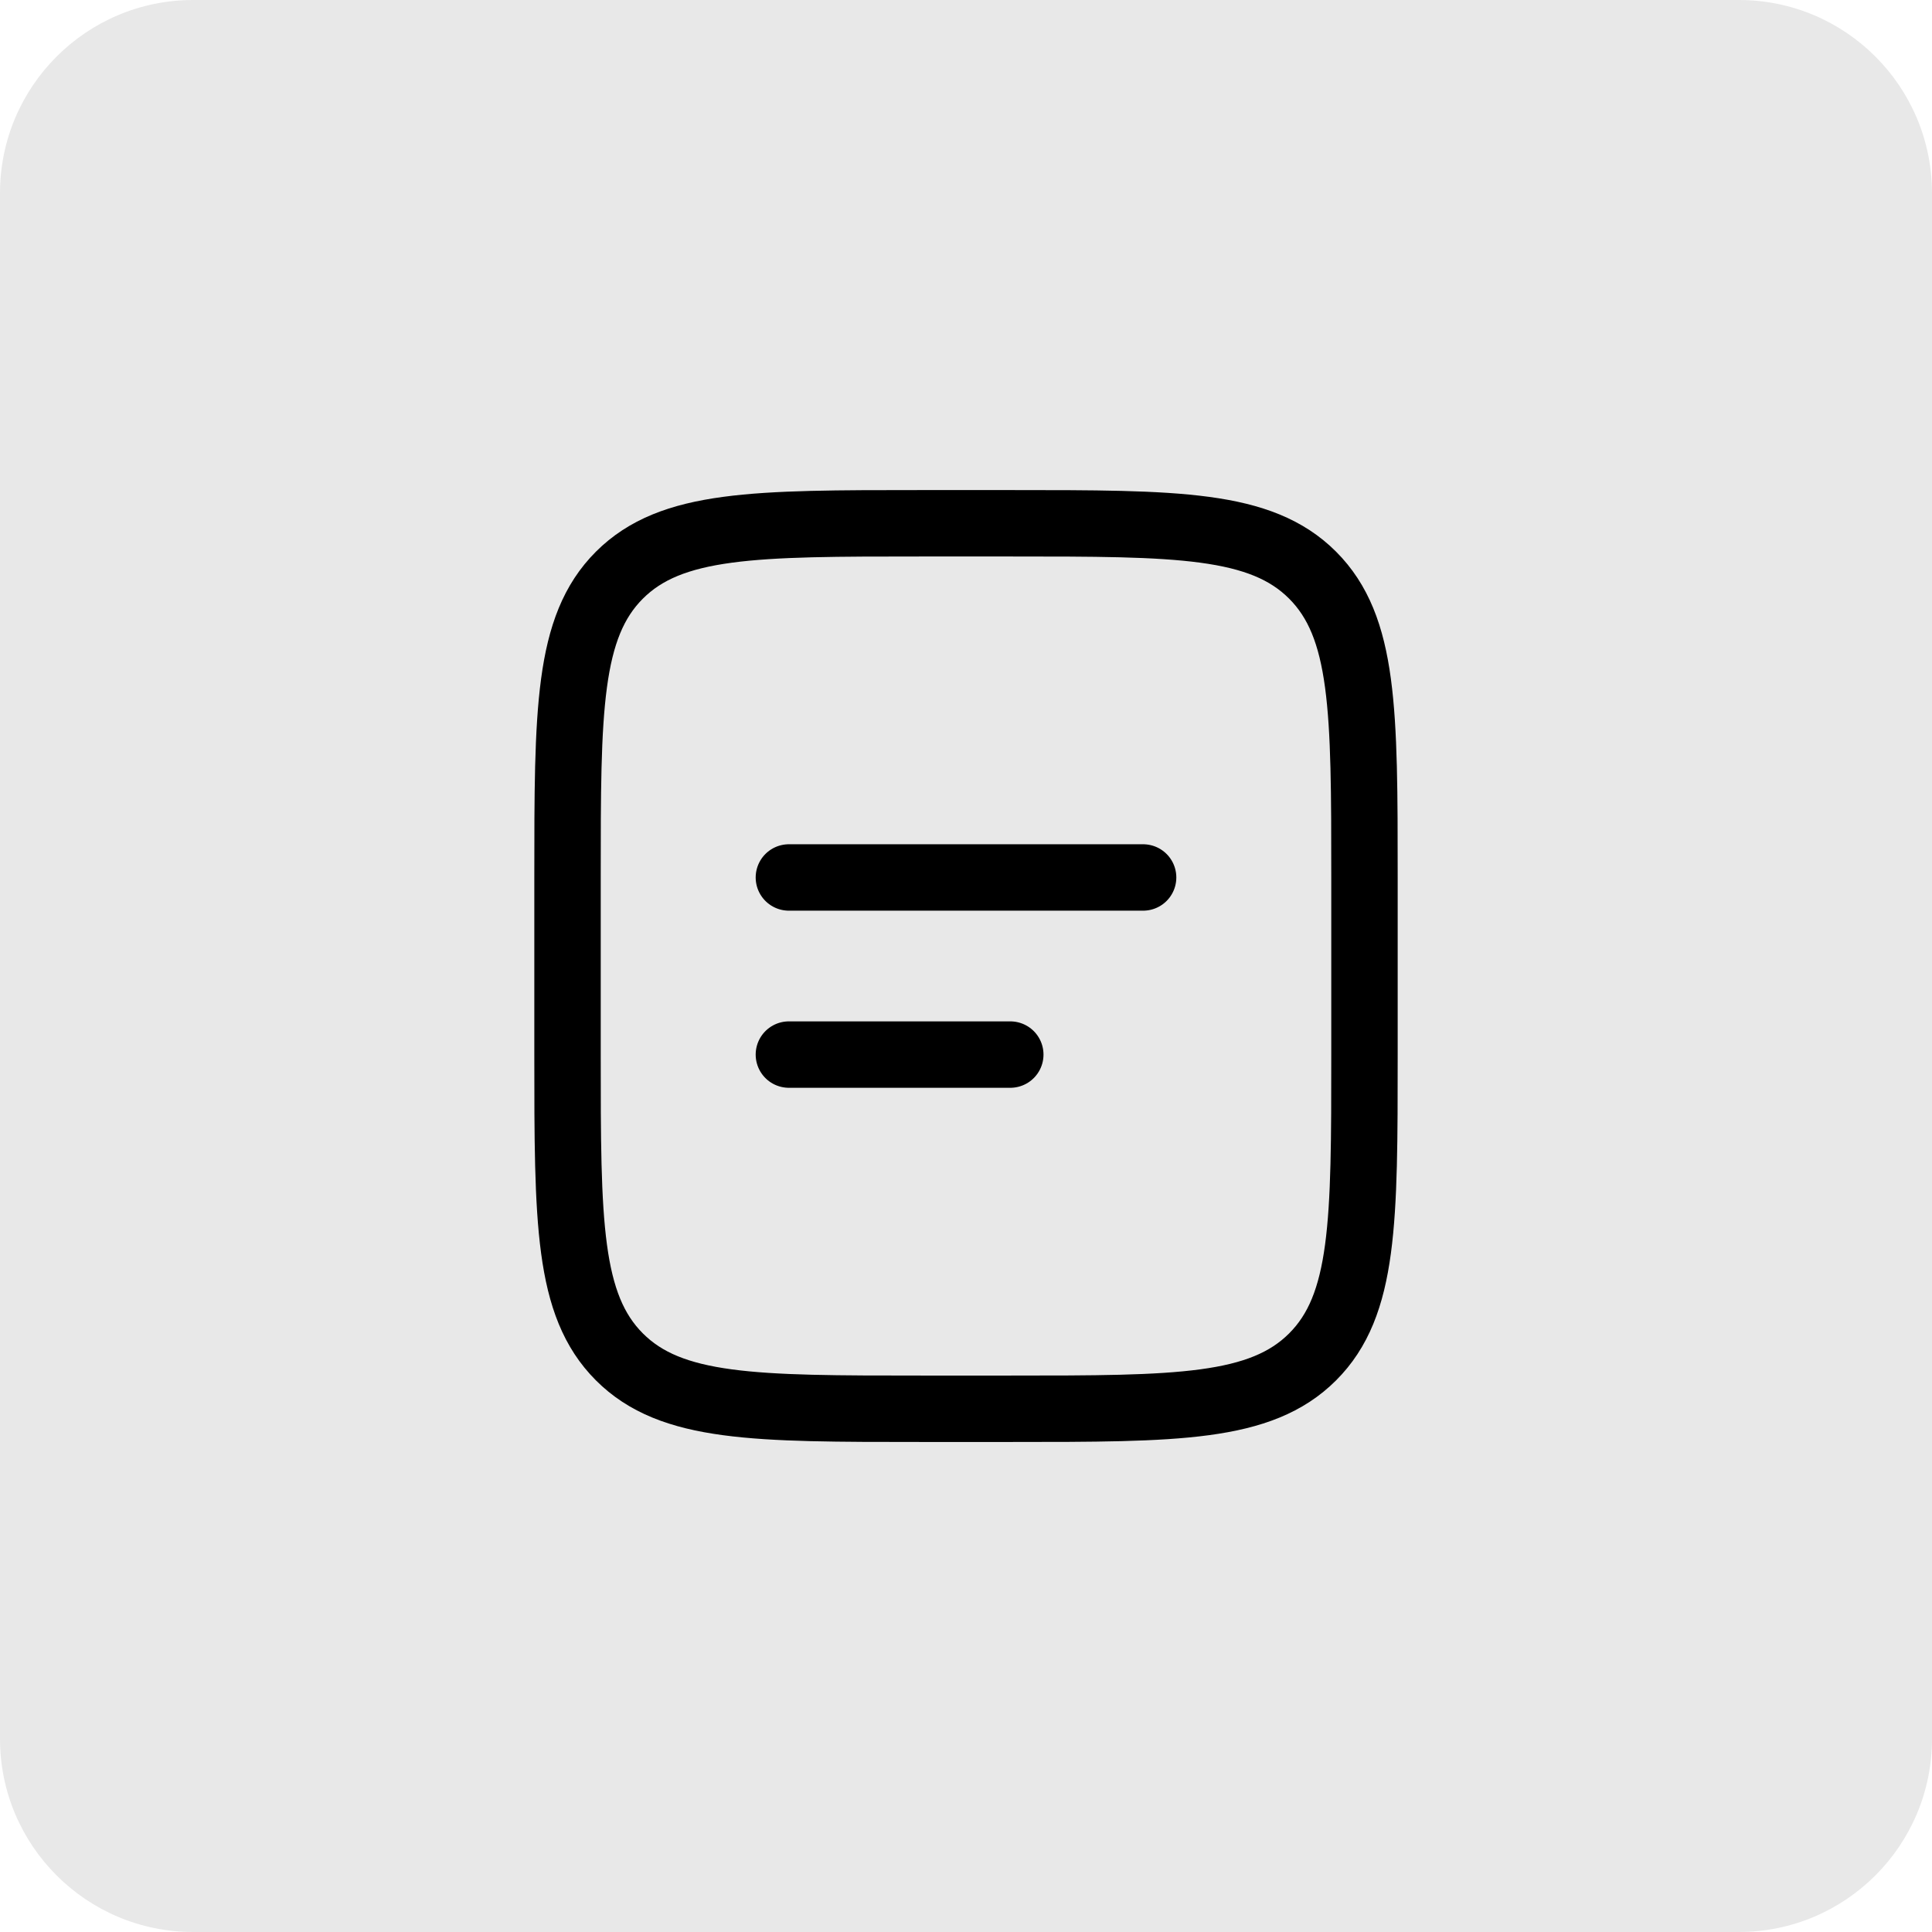
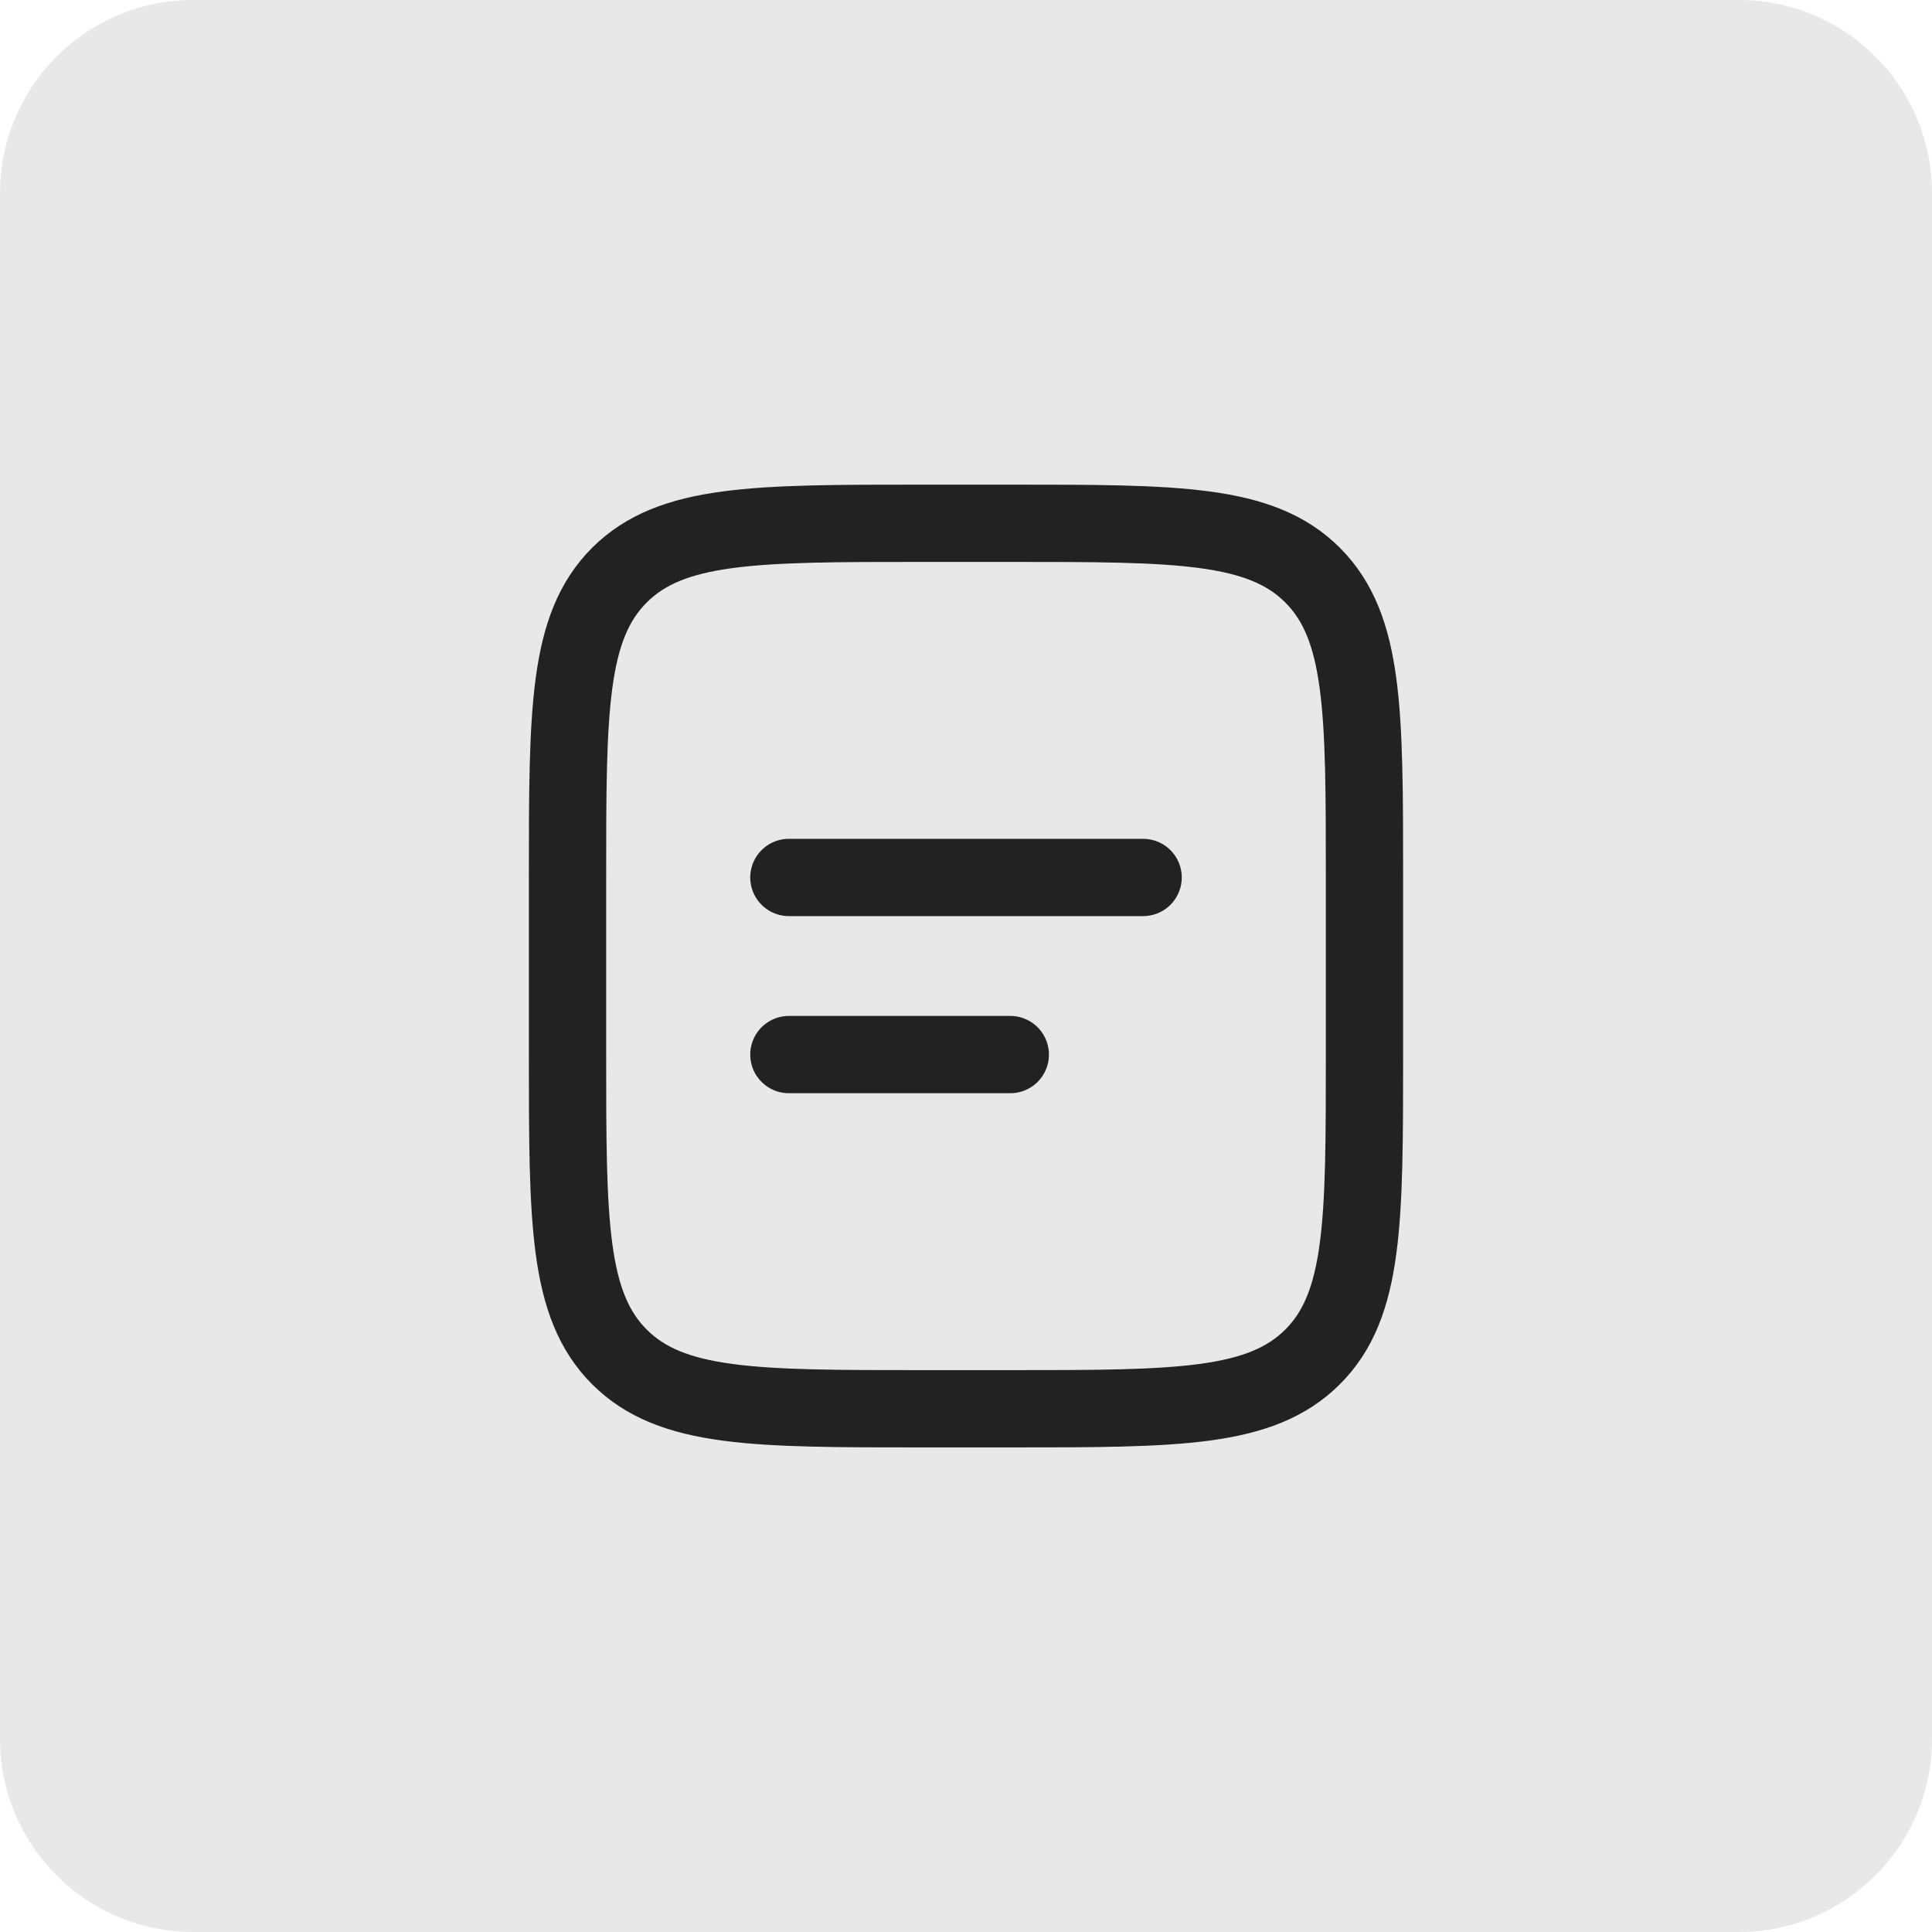
<svg xmlns="http://www.w3.org/2000/svg" width="40" height="40" viewBox="0 0 40 40" fill="none">
  <rect width="40" height="40" rx="4" fill="#E8E8E8" />
-   <path d="M11.75 18.167C11.75 14.711 11.75 12.982 12.824 11.908C13.899 10.835 15.627 10.834 19.083 10.834H20.917C24.373 10.834 26.102 10.834 27.176 11.908C28.249 12.983 28.25 14.711 28.25 18.167V21.834C28.25 25.291 28.25 27.02 27.176 28.093C26.101 29.166 24.373 29.167 20.917 29.167H19.083C15.627 29.167 13.898 29.167 12.824 28.093C11.751 27.019 11.75 25.291 11.75 21.834V18.167Z" stroke="black" stroke-width="1.375" />
-   <path d="M16.333 18.167H23.667M16.333 21.834H20.917" stroke="black" stroke-width="1.375" stroke-linecap="round" />
+   <path d="M11.75 18.167C11.75 14.711 11.75 12.982 12.824 11.908C13.899 10.835 15.627 10.834 19.083 10.834H20.917C24.373 10.834 26.102 10.834 27.176 11.908C28.249 12.983 28.25 14.711 28.25 18.167V21.834C28.25 25.291 28.25 27.02 27.176 28.093C26.101 29.166 24.373 29.167 20.917 29.167H19.083C15.627 29.167 13.898 29.167 12.824 28.093C11.751 27.019 11.75 25.291 11.75 21.834V18.167Z" stroke="#222222" stroke-width="1.6" />
+   <path d="M16.333 18.167H23.667M16.333 21.834H20.917" stroke="#222222" stroke-width="1.6" stroke-linecap="round" />
</svg>
